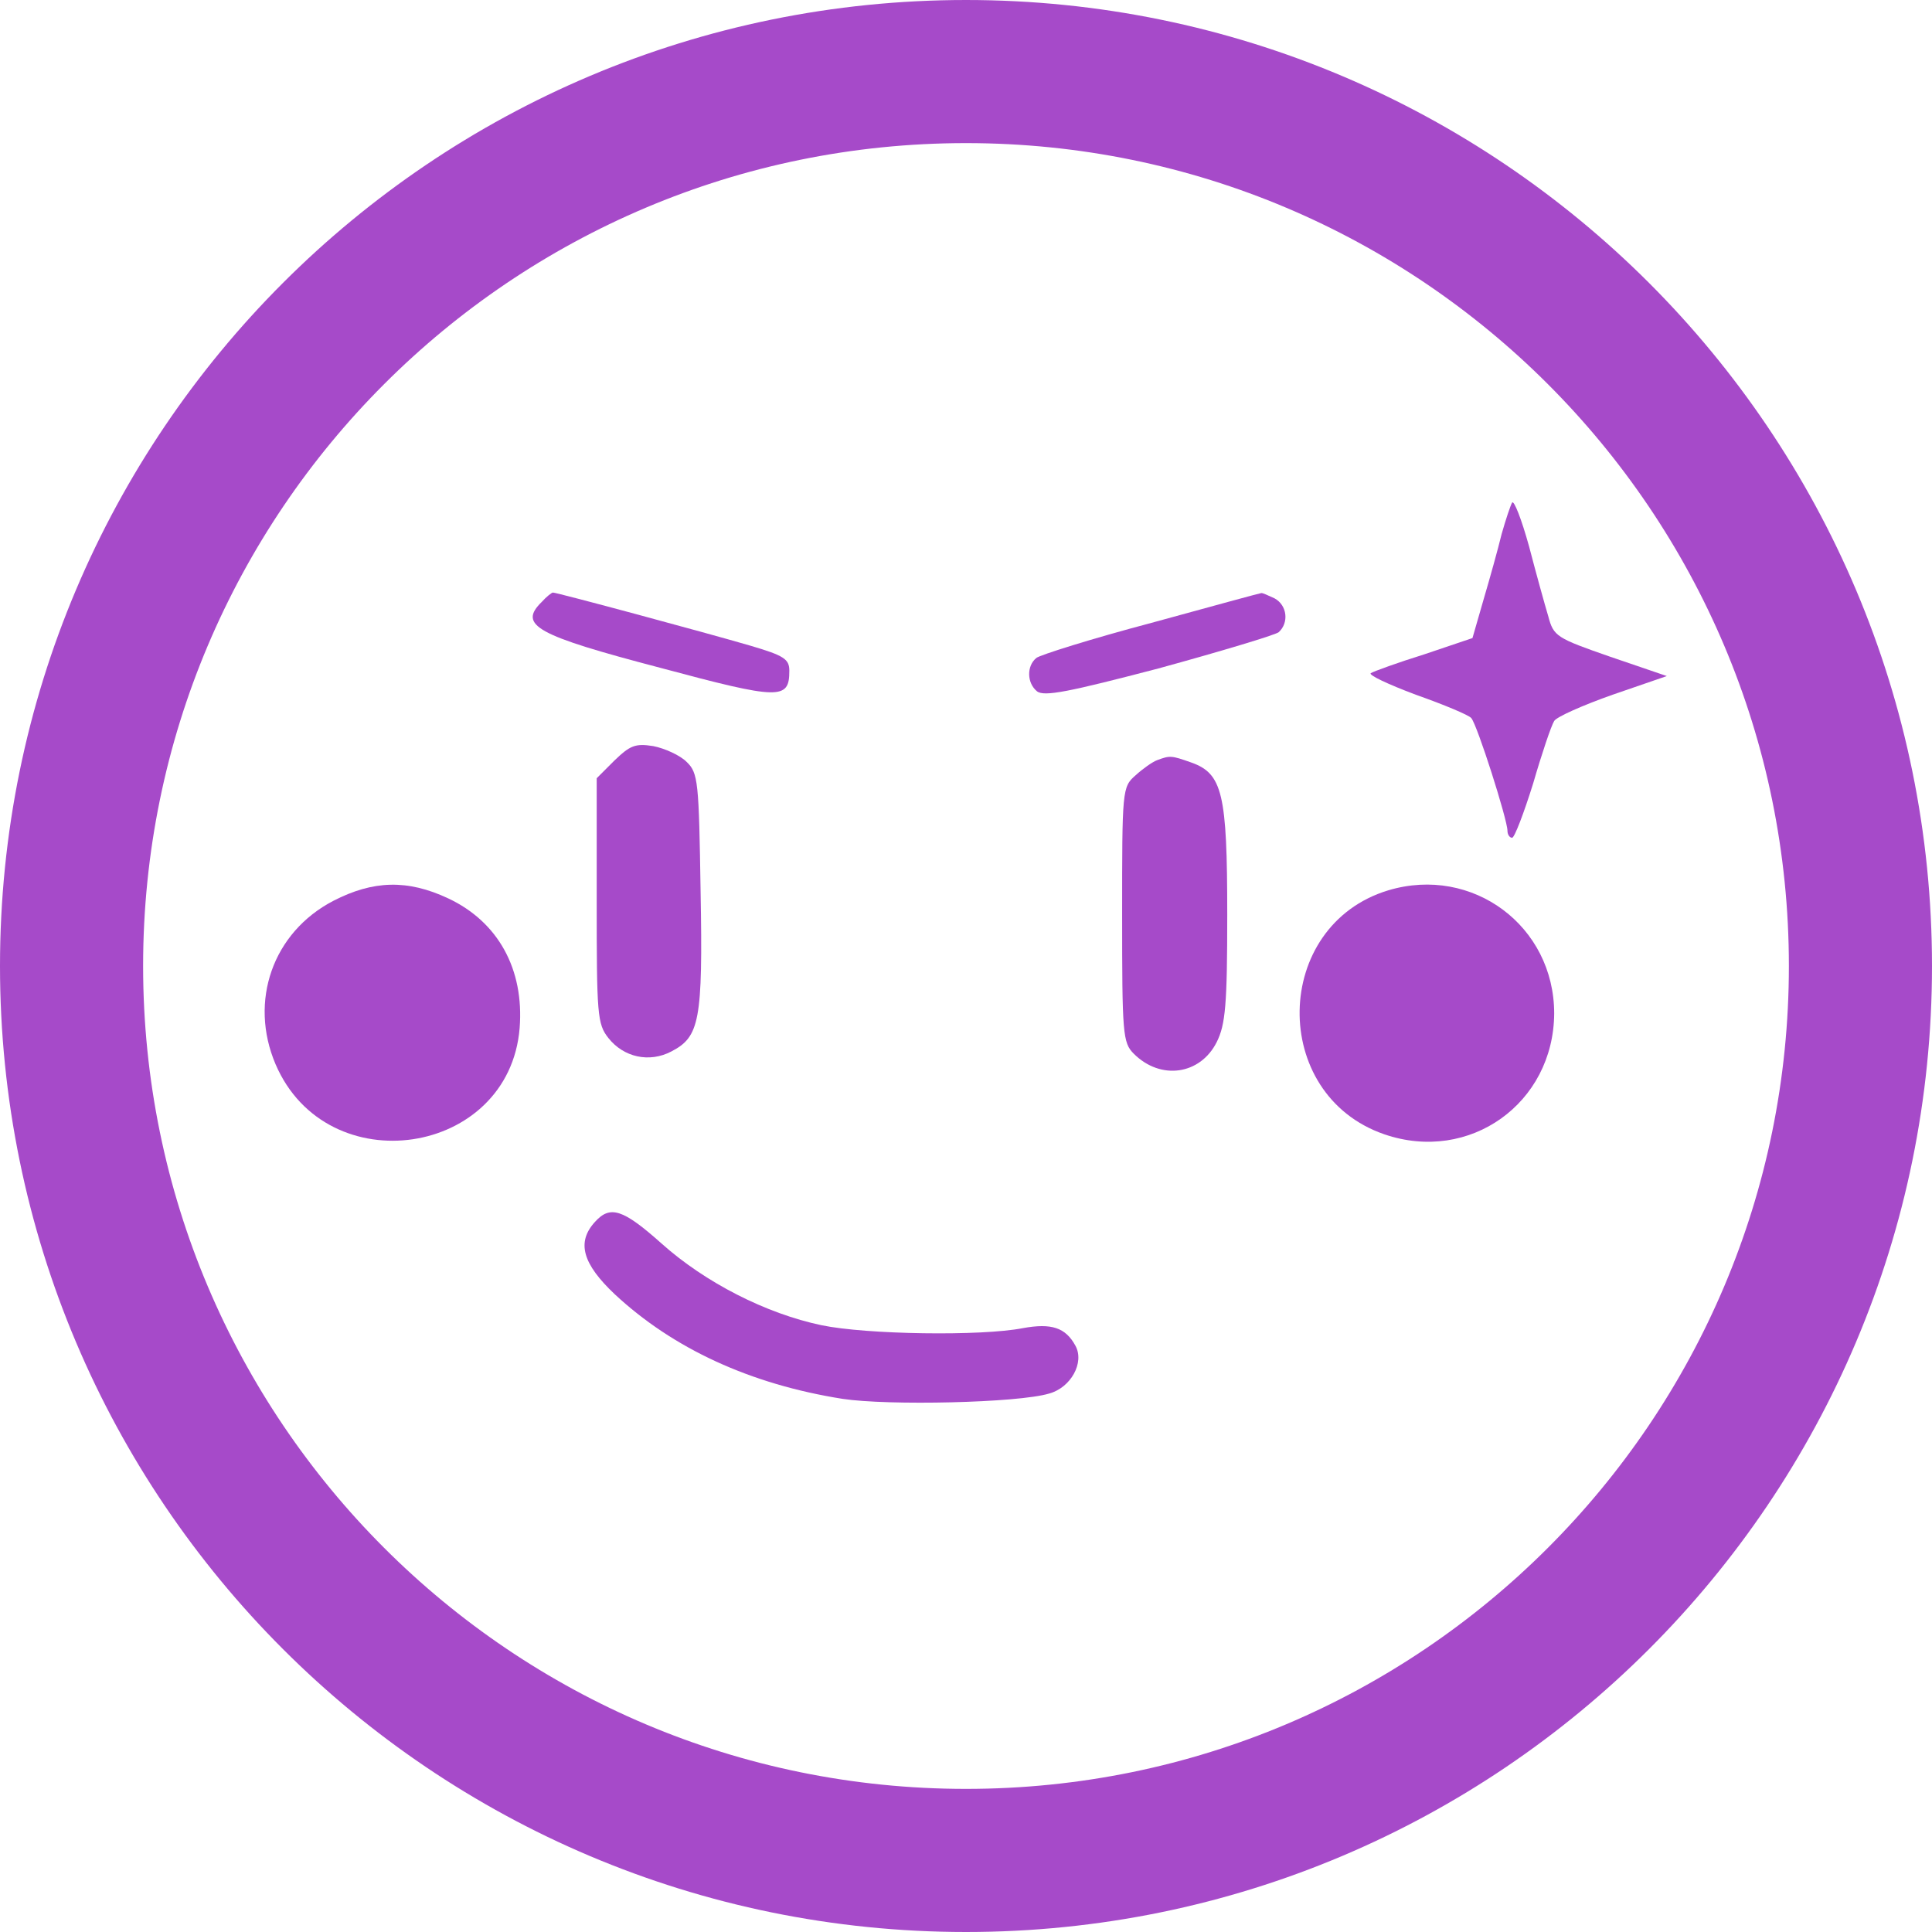
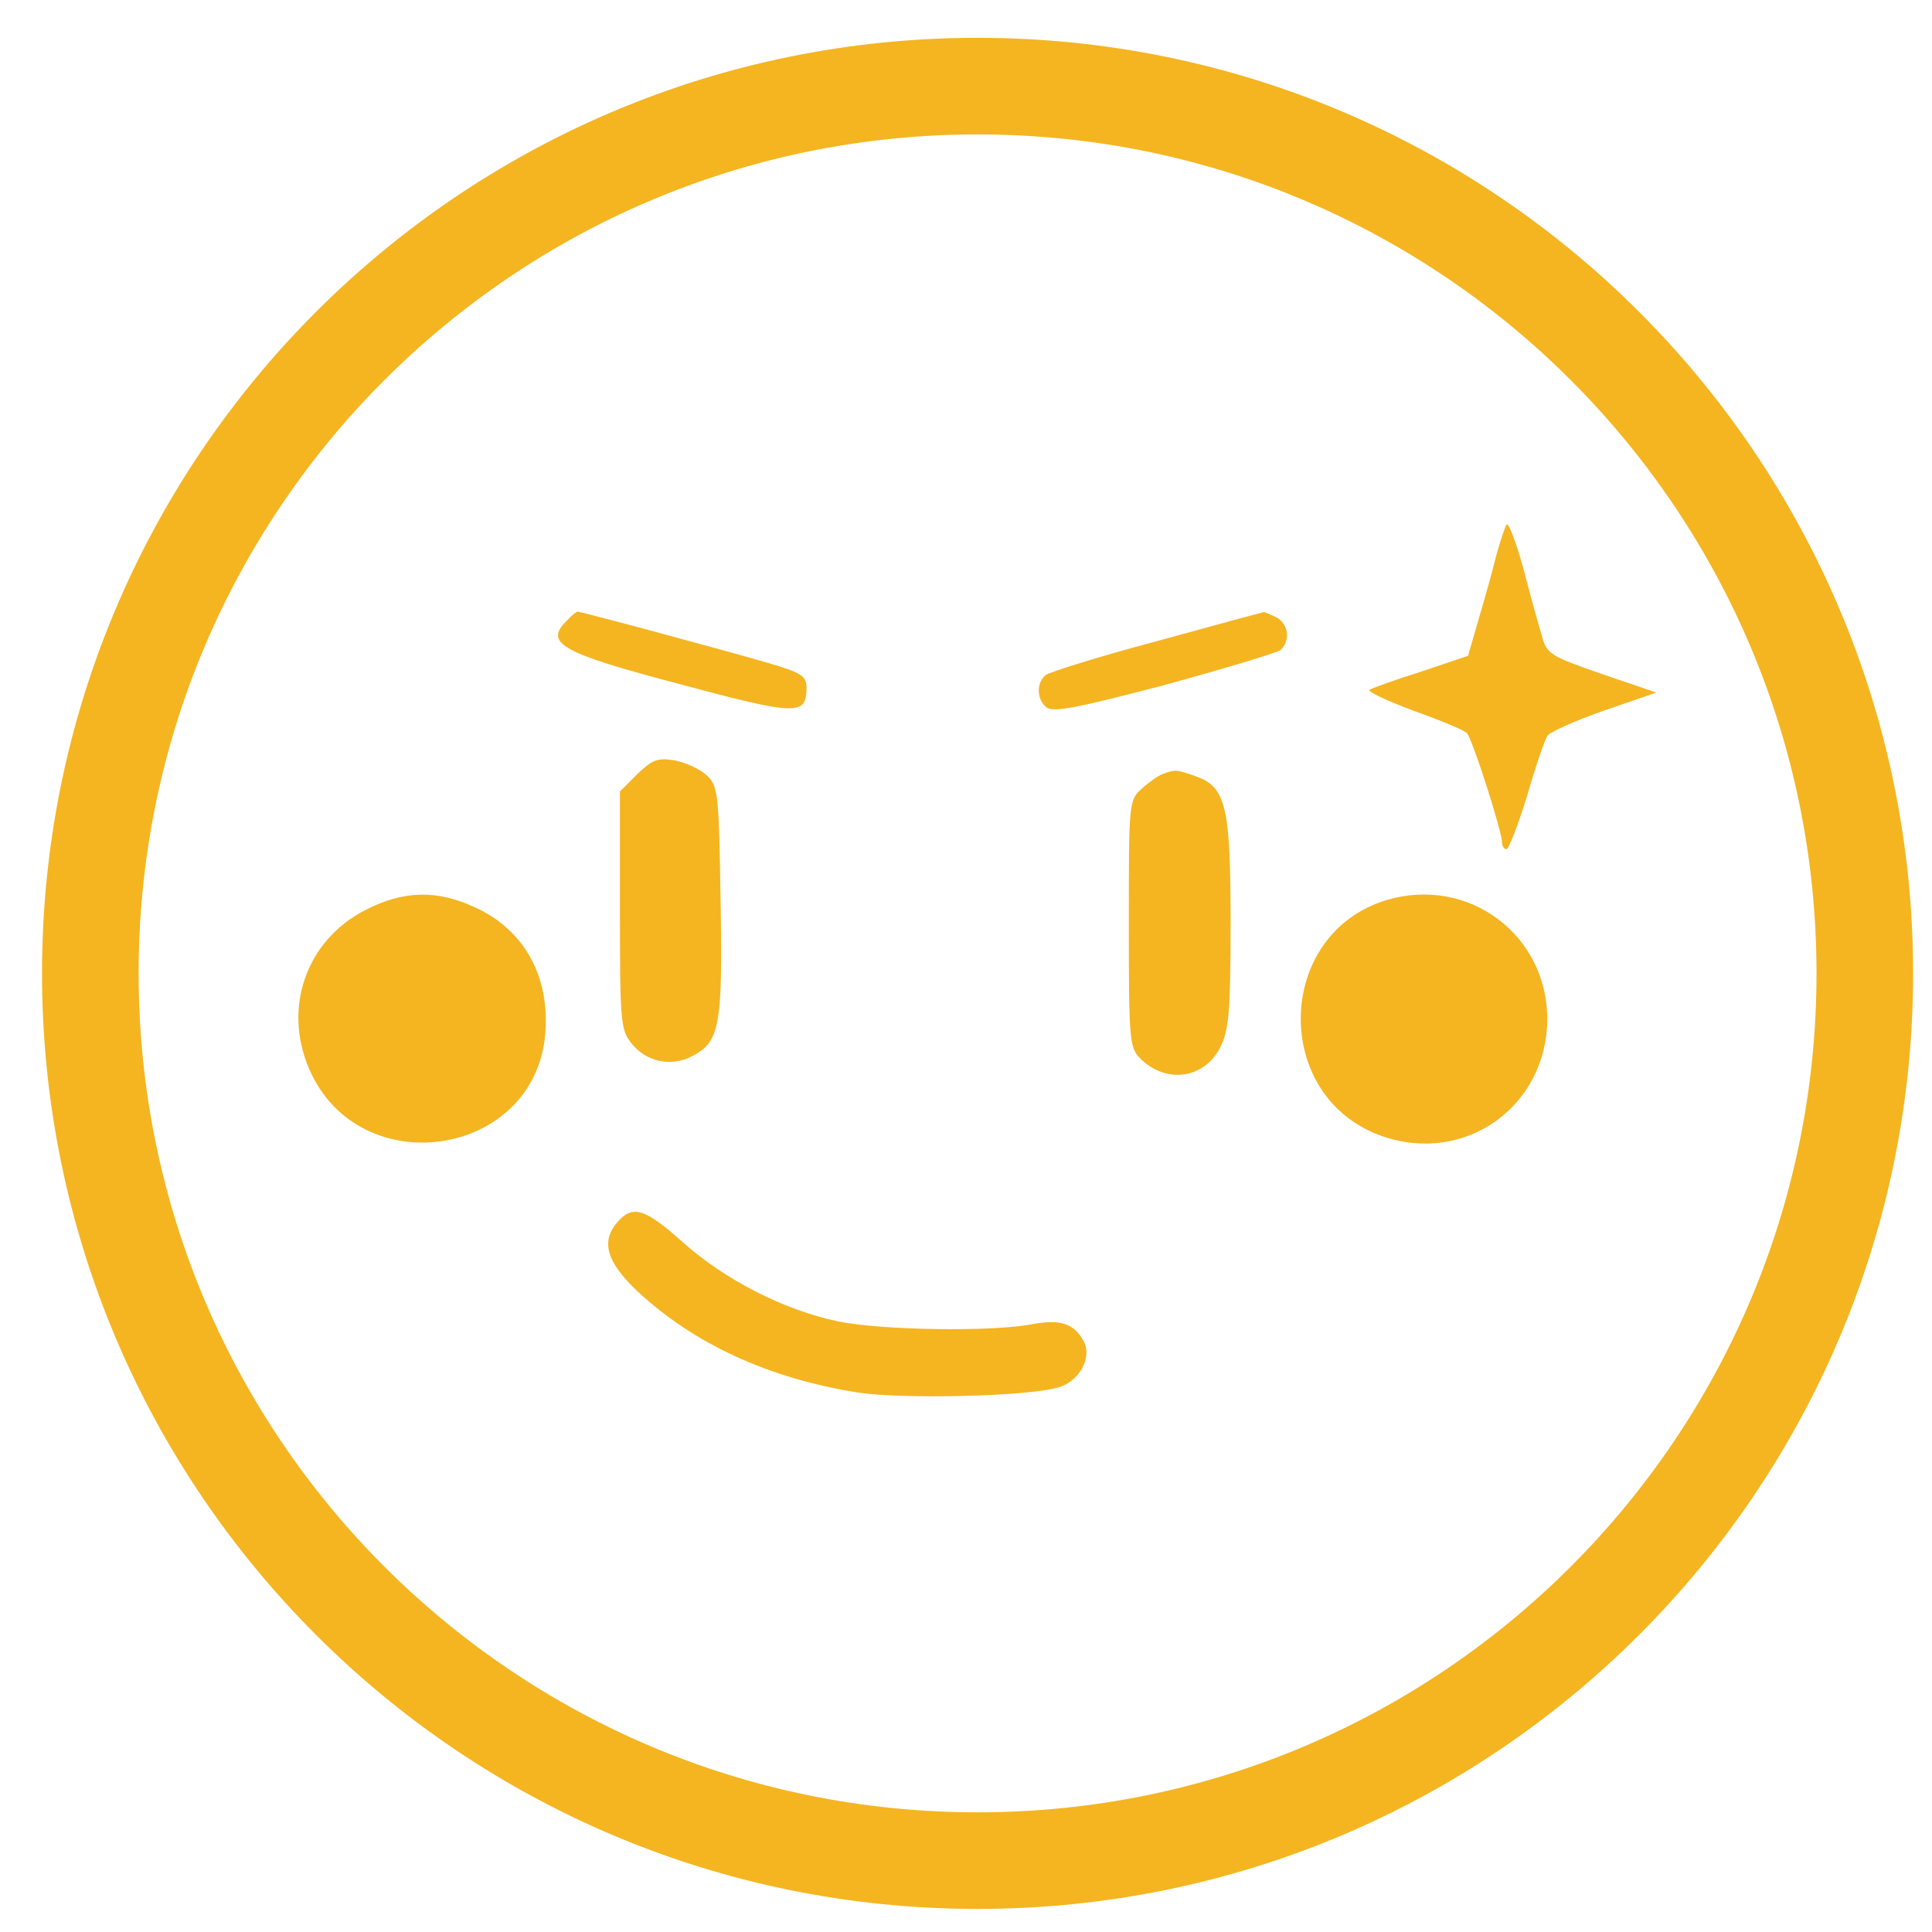
- <svg xmlns="http://www.w3.org/2000/svg" width="27" height="27" viewBox="0 0 27 27" fill="none">
-   <rect x="1" y="1" width="25" height="25" rx="12.5" stroke="#A64AC9" stroke-width="2" />
-   <path d="M21.132 7.024C21.108 7.065 21.043 7.261 20.985 7.465C20.936 7.669 20.822 8.077 20.733 8.379L20.578 8.917L19.9 9.146C19.533 9.26 19.199 9.382 19.158 9.407C19.117 9.431 19.395 9.562 19.786 9.709C20.178 9.847 20.529 9.994 20.561 10.035C20.643 10.125 21.067 11.455 21.067 11.61C21.067 11.667 21.1 11.708 21.132 11.708C21.165 11.708 21.296 11.365 21.426 10.949C21.549 10.525 21.679 10.141 21.72 10.076C21.752 10.019 22.12 9.856 22.536 9.709L23.294 9.448L22.503 9.178C21.752 8.917 21.712 8.893 21.638 8.615C21.589 8.452 21.467 8.012 21.369 7.636C21.263 7.253 21.157 6.984 21.132 7.024Z" fill="#A64AC9" />
-   <path d="M7.572 8.411C7.237 8.738 7.49 8.877 9.228 9.333C10.901 9.782 11.031 9.782 11.031 9.374C11.031 9.211 10.958 9.162 10.485 9.023C9.873 8.844 7.784 8.281 7.727 8.281C7.711 8.281 7.637 8.338 7.572 8.411Z" fill="#A64AC9" />
-   <path d="M16.09 8.705C15.258 8.925 14.532 9.154 14.483 9.195C14.344 9.309 14.352 9.546 14.491 9.66C14.589 9.741 14.94 9.668 16.188 9.342C17.053 9.105 17.812 8.877 17.869 8.836C18.015 8.705 17.991 8.46 17.812 8.362C17.722 8.322 17.64 8.281 17.624 8.289C17.608 8.289 16.922 8.477 16.09 8.705Z" fill="#A64AC9" />
-   <path d="M8.584 10.631L8.339 10.876V12.589C8.339 14.18 8.347 14.31 8.502 14.506C8.714 14.775 9.073 14.857 9.383 14.694C9.775 14.49 9.824 14.27 9.791 12.458C9.767 10.924 9.758 10.802 9.595 10.647C9.506 10.557 9.293 10.459 9.13 10.427C8.877 10.386 8.804 10.419 8.584 10.631Z" fill="#A64AC9" />
-   <path d="M16.172 10.623C16.106 10.647 15.968 10.745 15.87 10.835C15.682 10.998 15.682 11.039 15.682 12.785C15.682 14.449 15.69 14.572 15.845 14.726C16.221 15.102 16.775 15.02 17.004 14.563C17.126 14.319 17.151 14.041 17.151 12.785C17.151 11.088 17.085 10.81 16.645 10.655C16.367 10.557 16.351 10.557 16.172 10.623Z" fill="#A64AC9" />
-   <path d="M4.659 12.589C3.811 13.03 3.476 13.992 3.851 14.873C4.569 16.546 7.115 16.163 7.262 14.368C7.327 13.543 6.96 12.883 6.266 12.556C5.695 12.287 5.214 12.303 4.659 12.589Z" fill="#A64AC9" />
-   <path d="M19.403 12.442C17.779 12.932 17.738 15.298 19.346 15.852C20.537 16.261 21.712 15.42 21.72 14.164C21.72 12.94 20.578 12.091 19.403 12.442Z" fill="#A64AC9" />
-   <path d="M8.315 17.076C8.053 17.362 8.143 17.664 8.592 18.088C9.408 18.847 10.485 19.345 11.774 19.549C12.41 19.646 14.23 19.606 14.662 19.475C14.964 19.393 15.16 19.043 15.029 18.806C14.891 18.553 14.695 18.488 14.295 18.561C13.716 18.675 12.108 18.651 11.48 18.52C10.705 18.357 9.857 17.925 9.245 17.378C8.706 16.897 8.527 16.84 8.315 17.076Z" fill="#A64AC9" />
+ <svg xmlns="http://www.w3.org/2000/svg" width="40" height="40" viewBox="0 0 40 40" fill="none">
+   <rect x="1.87" y="1.783" width="36.739" height="36.739" rx="18.37" stroke="#F4B521" stroke-width="2" />
+   <path d="M31.191 10.861C31.156 10.92 31.062 11.201 30.98 11.493C30.91 11.786 30.746 12.371 30.618 12.804L30.395 13.577L29.424 13.905C28.897 14.069 28.417 14.244 28.358 14.279C28.3 14.315 28.698 14.502 29.26 14.713C29.822 14.912 30.325 15.122 30.372 15.181C30.489 15.31 31.098 17.218 31.098 17.44C31.098 17.522 31.144 17.581 31.191 17.581C31.238 17.581 31.425 17.089 31.613 16.492C31.788 15.883 31.976 15.333 32.034 15.239C32.081 15.157 32.608 14.923 33.205 14.713L34.293 14.338L33.158 13.952C32.081 13.577 32.022 13.542 31.917 13.144C31.847 12.91 31.671 12.278 31.531 11.739C31.378 11.189 31.226 10.803 31.191 10.861Z" fill="#F4B521" />
+   <path d="M11.735 12.851C11.255 13.319 11.618 13.518 14.111 14.174C16.511 14.818 16.698 14.818 16.698 14.233C16.698 13.998 16.593 13.928 15.914 13.729C15.036 13.472 12.039 12.664 11.957 12.664C11.934 12.664 11.829 12.746 11.735 12.851Z" fill="#F4B521" />
+   <path d="M23.956 13.273C22.762 13.589 21.721 13.917 21.65 13.975C21.451 14.139 21.463 14.479 21.662 14.642C21.803 14.759 22.306 14.654 24.097 14.186C25.338 13.846 26.427 13.518 26.509 13.46C26.719 13.273 26.684 12.921 26.427 12.781C26.298 12.723 26.181 12.664 26.157 12.676C26.134 12.676 25.151 12.945 23.956 13.273Z" fill="#F4B521" />
+   <path d="M13.186 16.035L12.835 16.387V18.845C12.835 21.128 12.847 21.315 13.069 21.596C13.373 21.982 13.889 22.099 14.333 21.865C14.895 21.573 14.966 21.256 14.919 18.658C14.884 16.457 14.872 16.281 14.638 16.059C14.509 15.93 14.205 15.79 13.97 15.743C13.608 15.684 13.502 15.731 13.186 16.035Z" fill="#F4B521" />
+   <path d="M24.073 16.024C23.98 16.059 23.781 16.199 23.64 16.328C23.371 16.562 23.371 16.621 23.371 19.126C23.371 21.514 23.383 21.69 23.605 21.912C24.144 22.451 24.94 22.334 25.267 21.678C25.443 21.327 25.478 20.929 25.478 19.126C25.478 16.691 25.385 16.293 24.753 16.07C24.354 15.93 24.331 15.93 24.073 16.024Z" fill="#F4B521" />
+   <path d="M7.556 18.845C6.338 19.477 5.858 20.858 6.397 22.123C7.427 24.523 11.079 23.972 11.29 21.397C11.384 20.215 10.857 19.266 9.862 18.798C9.042 18.412 8.352 18.435 7.556 18.845Z" fill="#F4B521" />
+   <path d="M28.71 18.634C26.381 19.337 26.322 22.732 28.628 23.527C30.338 24.113 32.023 22.907 32.035 21.104C32.035 19.348 30.396 18.131 28.71 18.634Z" fill="#F4B521" />
+   <path d="M12.8 25.284C12.426 25.693 12.554 26.126 13.198 26.735C14.369 27.824 15.914 28.538 17.764 28.831C18.677 28.971 21.288 28.913 21.908 28.725C22.341 28.608 22.622 28.105 22.435 27.765C22.236 27.402 21.955 27.309 21.381 27.414C20.55 27.578 18.244 27.543 17.342 27.356C16.23 27.121 15.013 26.501 14.135 25.717C13.362 25.026 13.105 24.944 12.8 25.284Z" fill="#F4B521" />
</svg>
